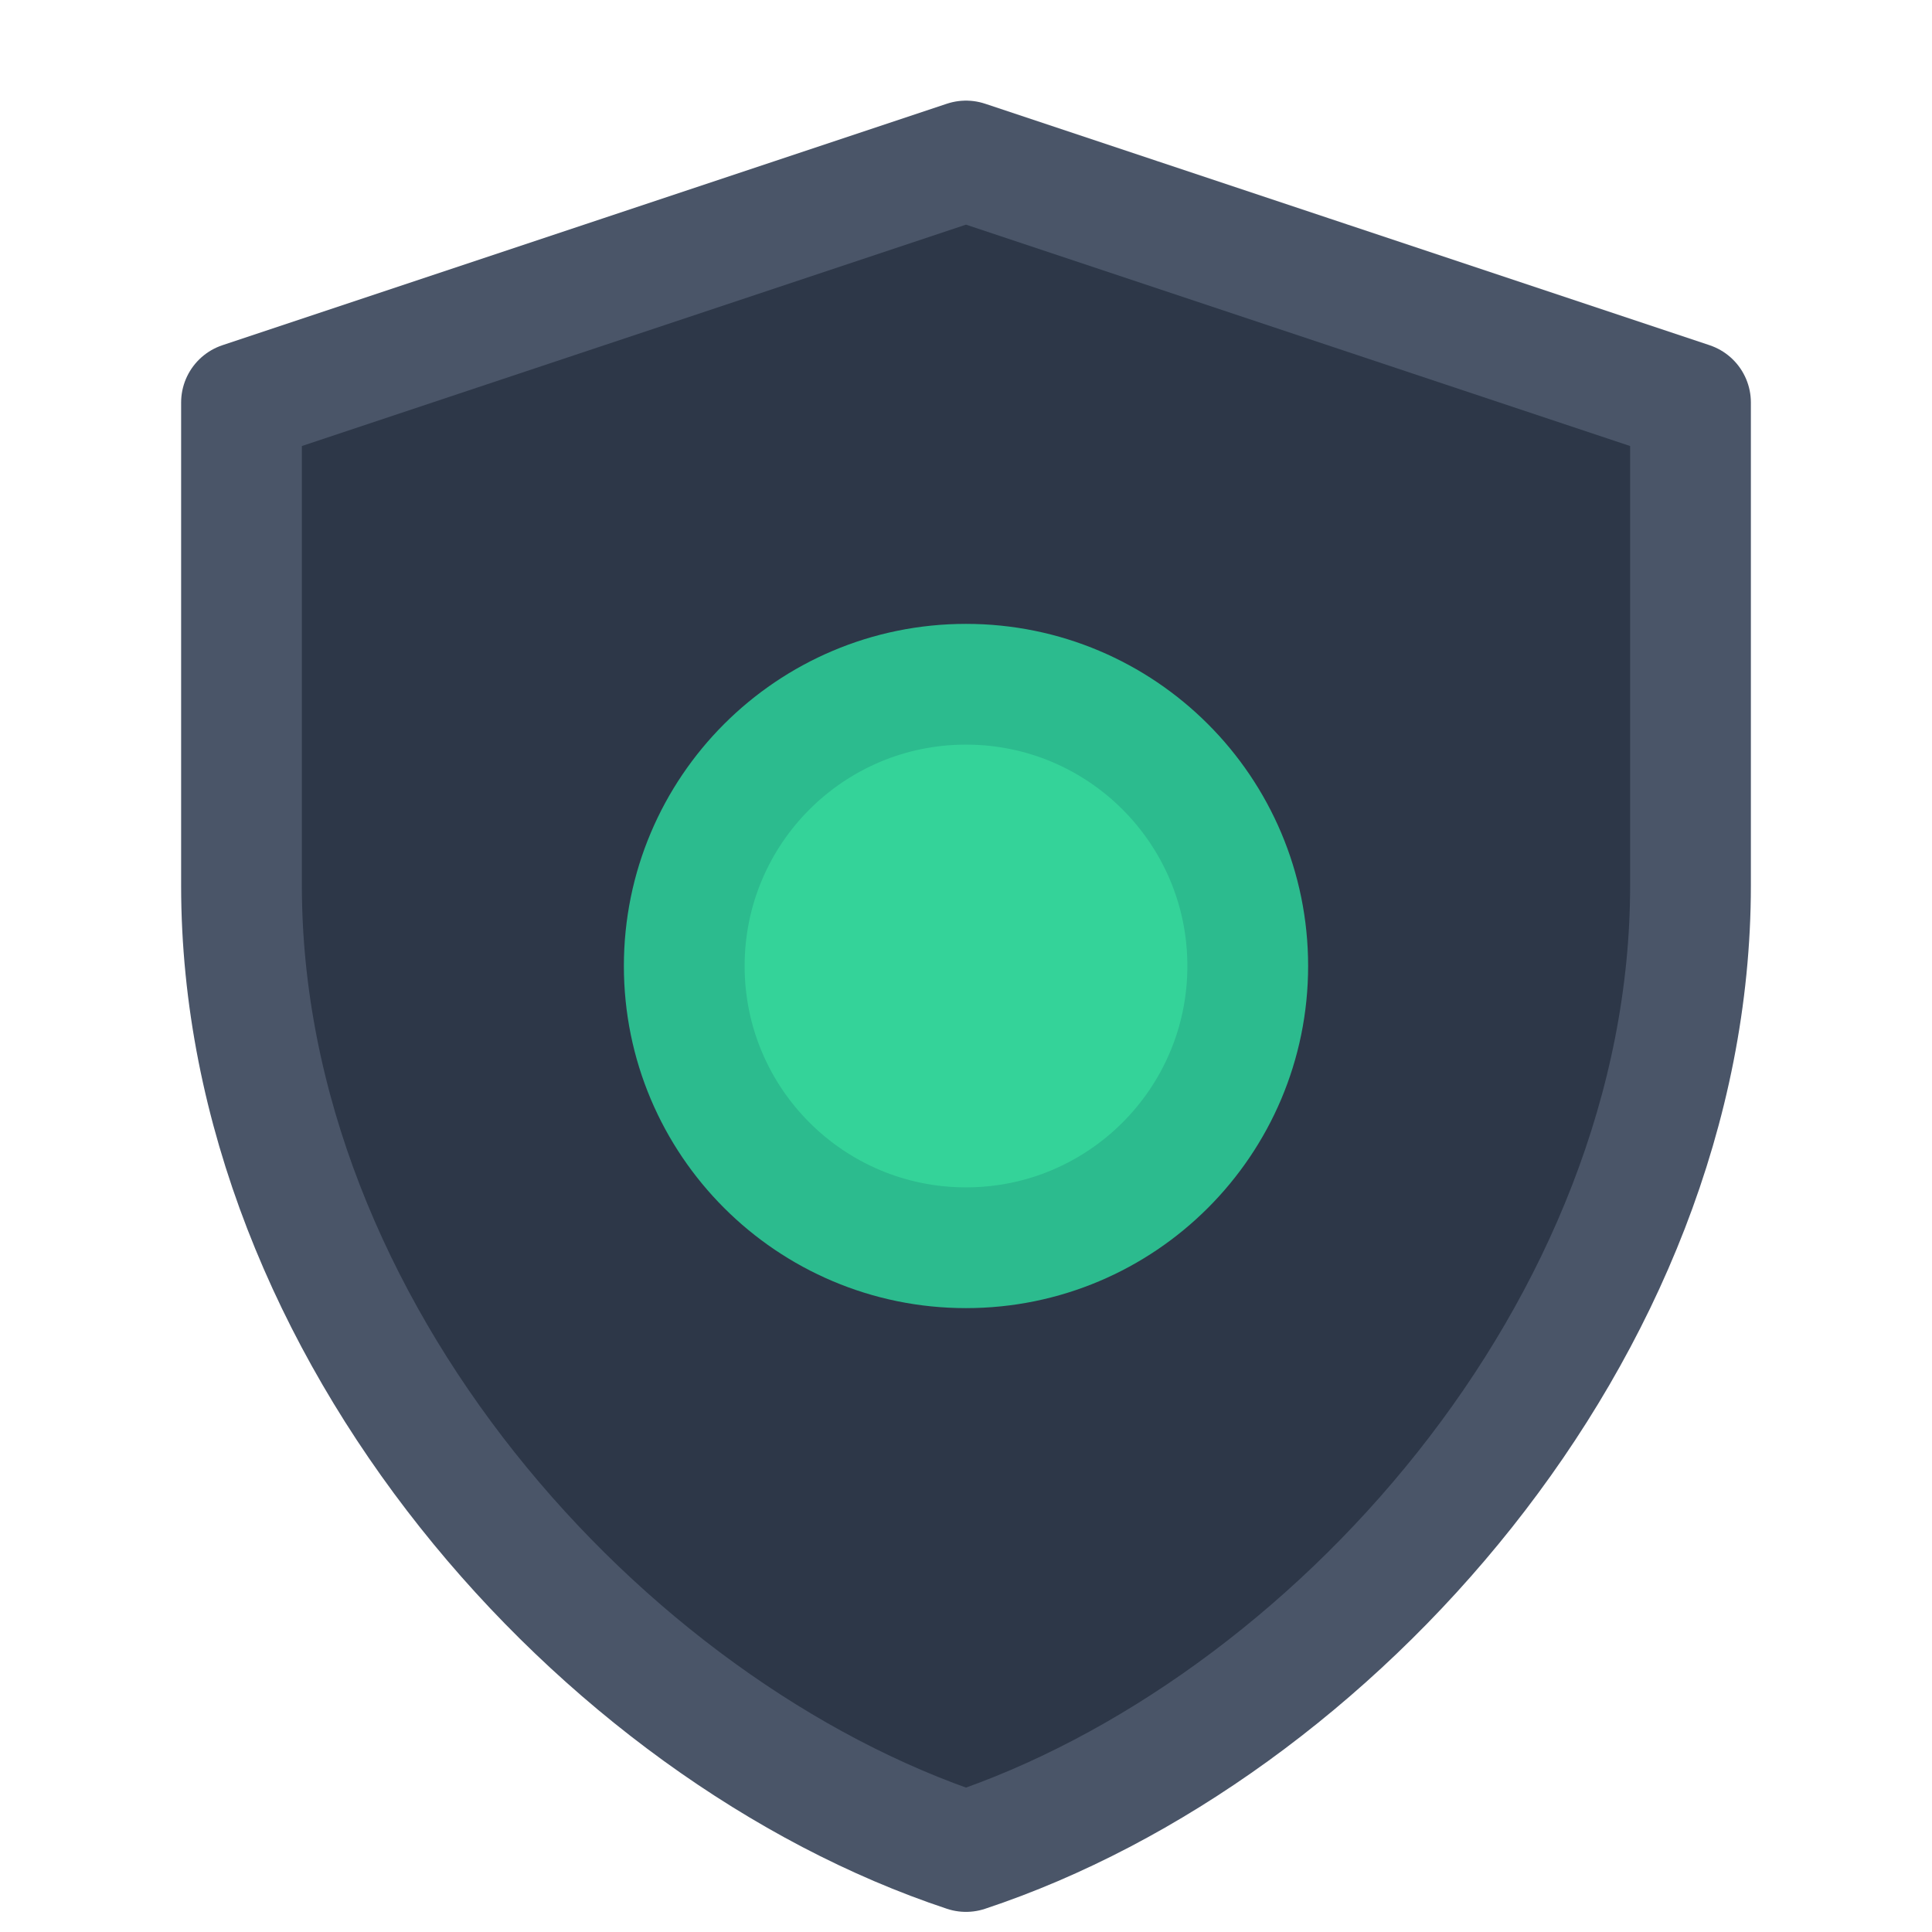
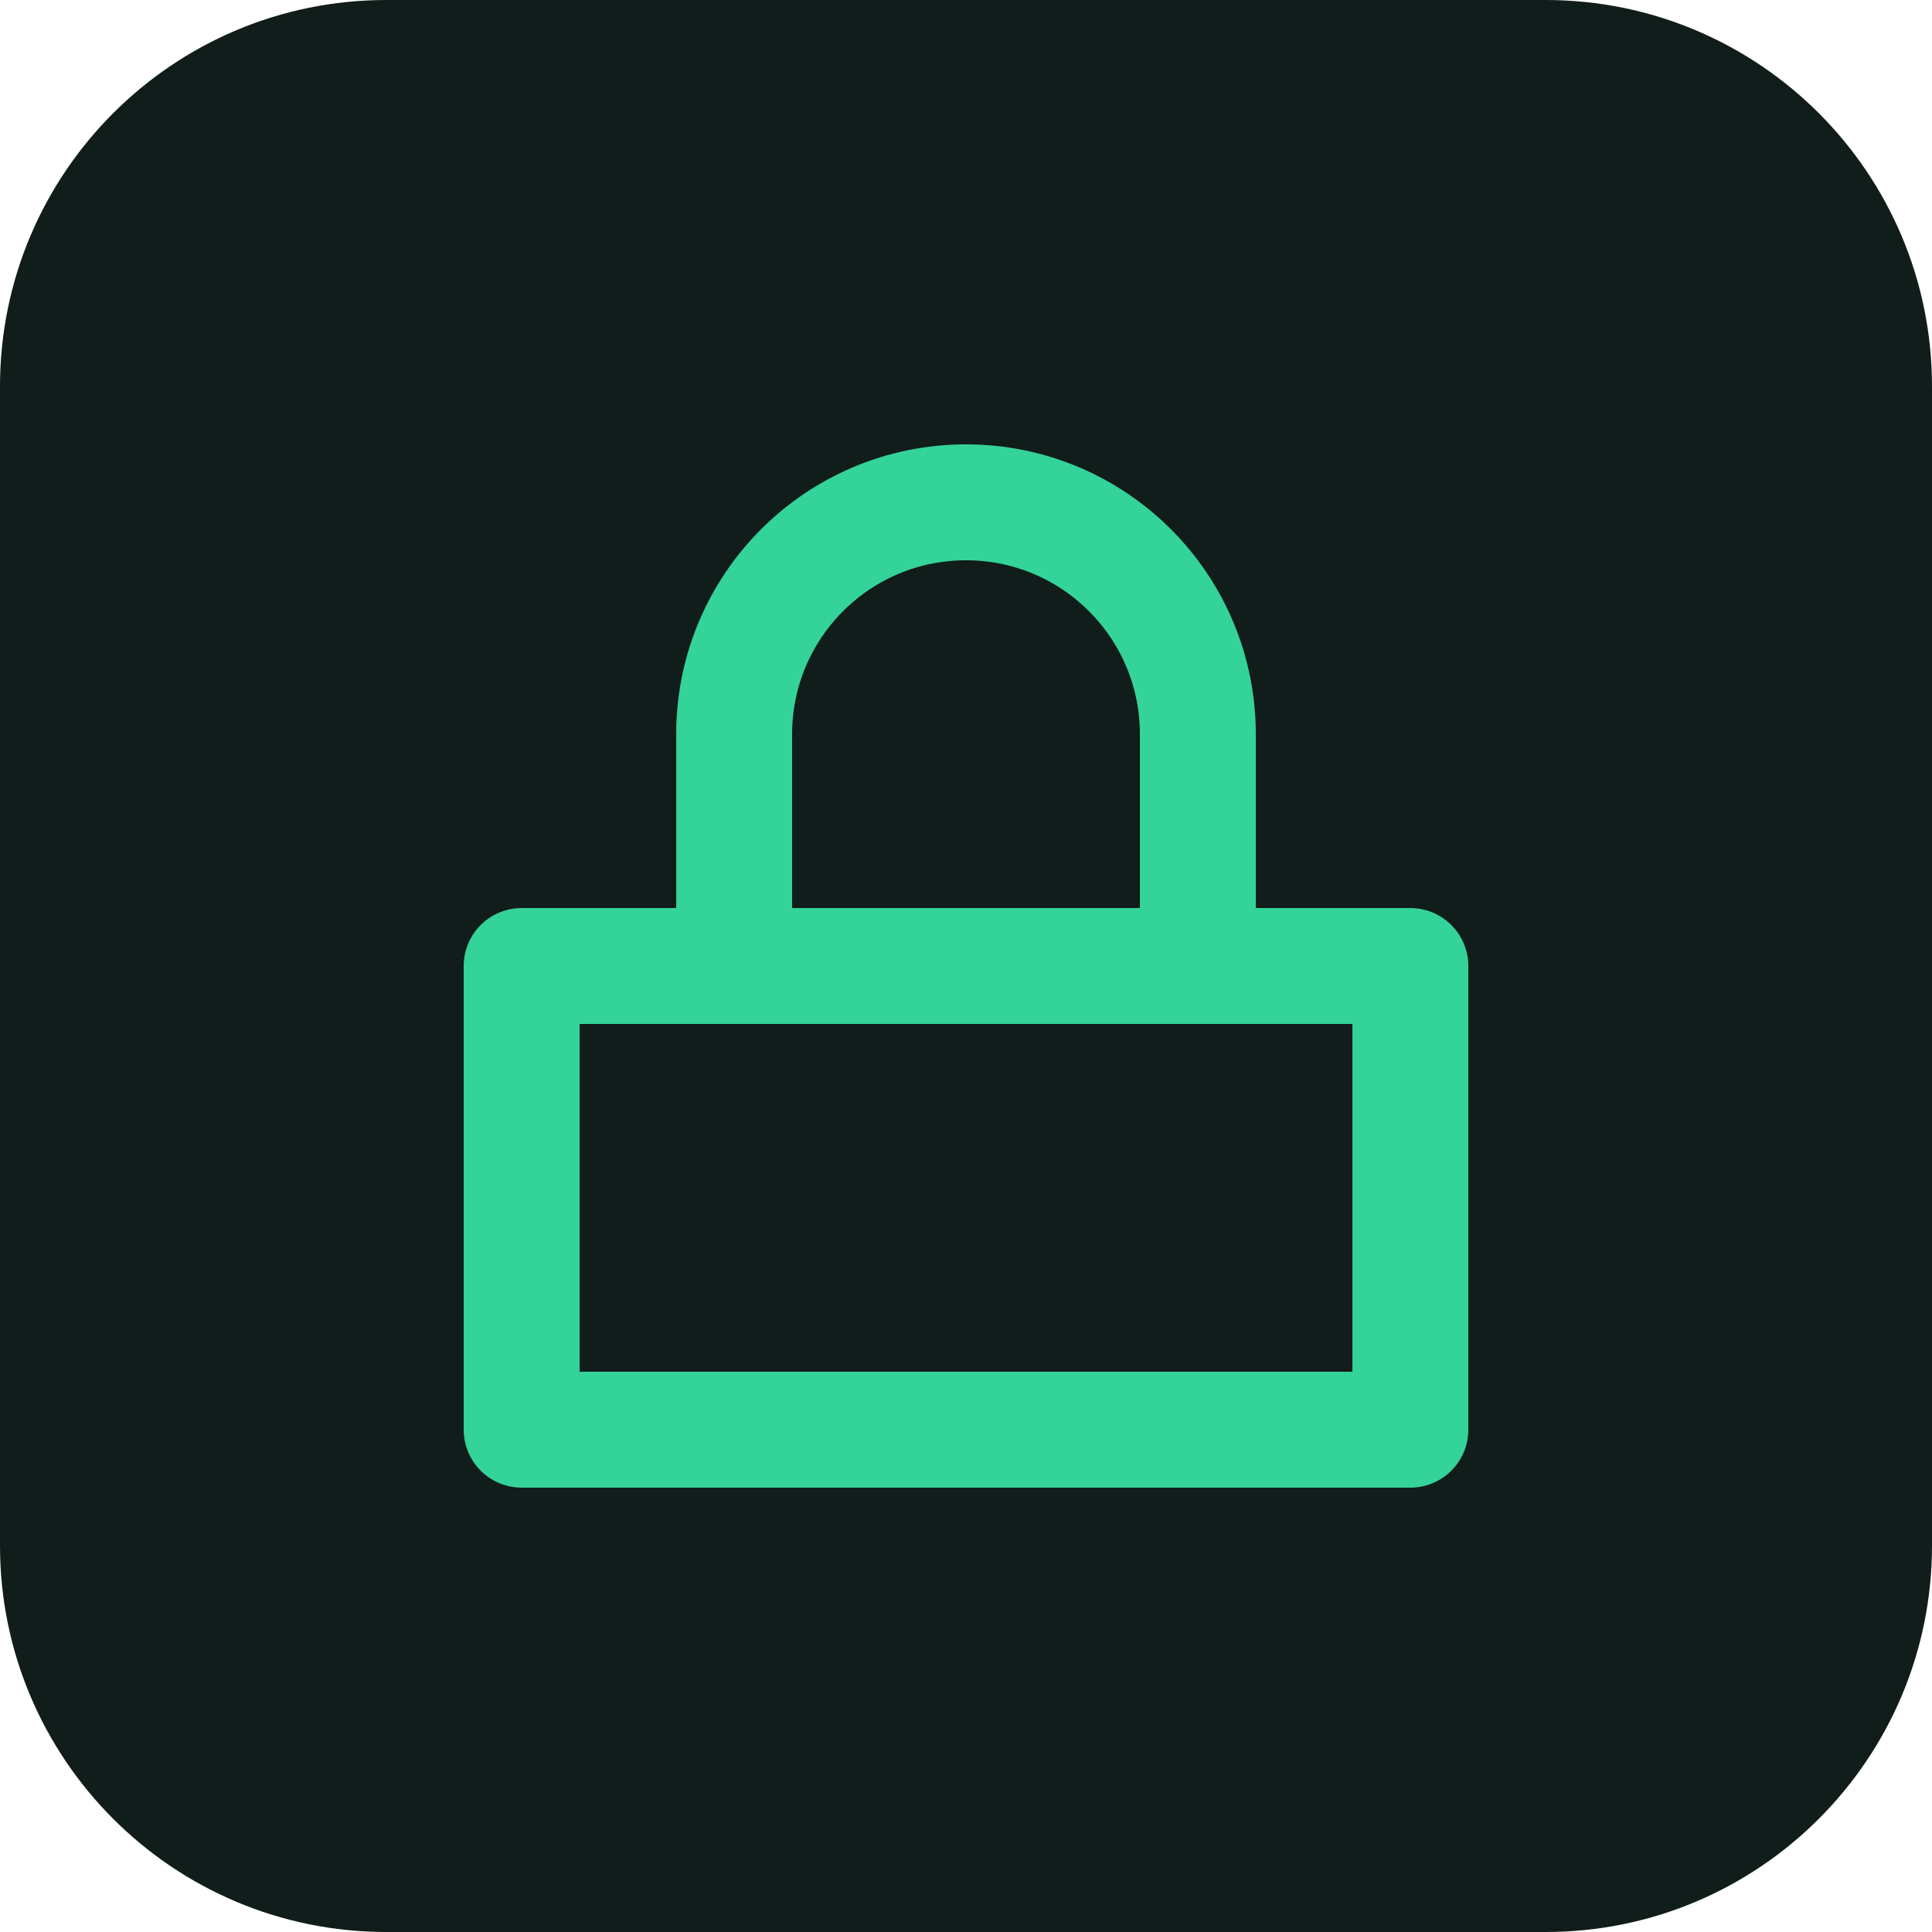
- <svg xmlns="http://www.w3.org/2000/svg" width="100" height="100" viewBox="0 0 24 24" fill="none">
-   <path d="M12 2L3 5V11C3 16.52 7.48 21.5 12 23C16.52 21.5 21 16.52 21 11V5L12 2Z" fill="#2D3748" stroke="#4A5568" stroke-width="1.5" stroke-linejoin="round" stroke-linecap="round" />
-   <circle cx="12" cy="12" r="3.5" fill="#34D399" stroke="#2CBB8E" stroke-width="1.5" />
+ <svg xmlns="http://www.w3.org/2000/svg" width="100" height="100" viewBox="0 0 100 100">
+   <rect x="0" y="0" width="100" height="100" rx="20" ry="20" fill="#101D1A" />
+   <g stroke="#34D399" stroke-width="6" fill="none" stroke-linecap="round" stroke-linejoin="round">
+     <path d="M 38 50 V 38 A 12 12 0 0 1 62 38 V 50" />
+     <path d="M 27 50 H 73 V 74 H 27 Z" />
+   </g>
</svg>
